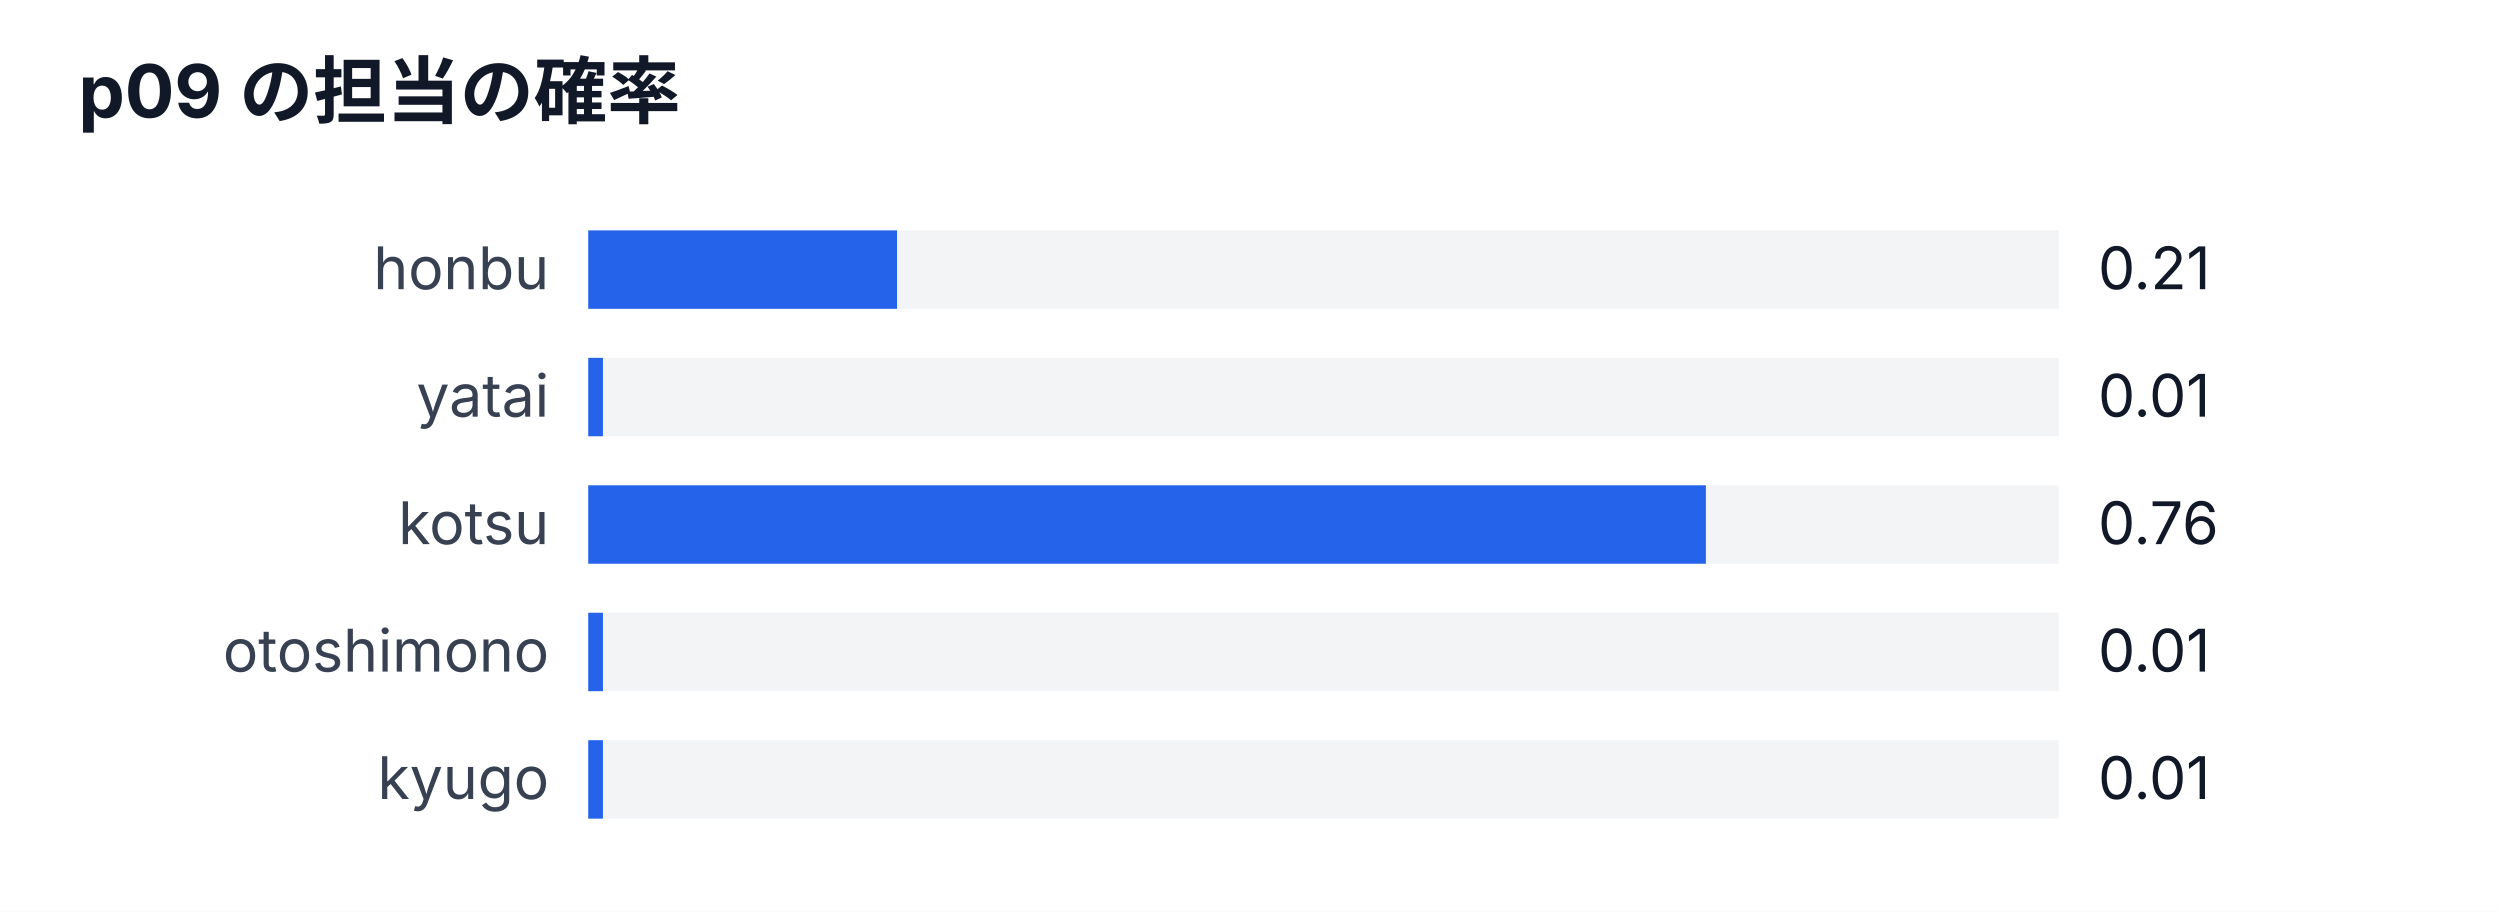
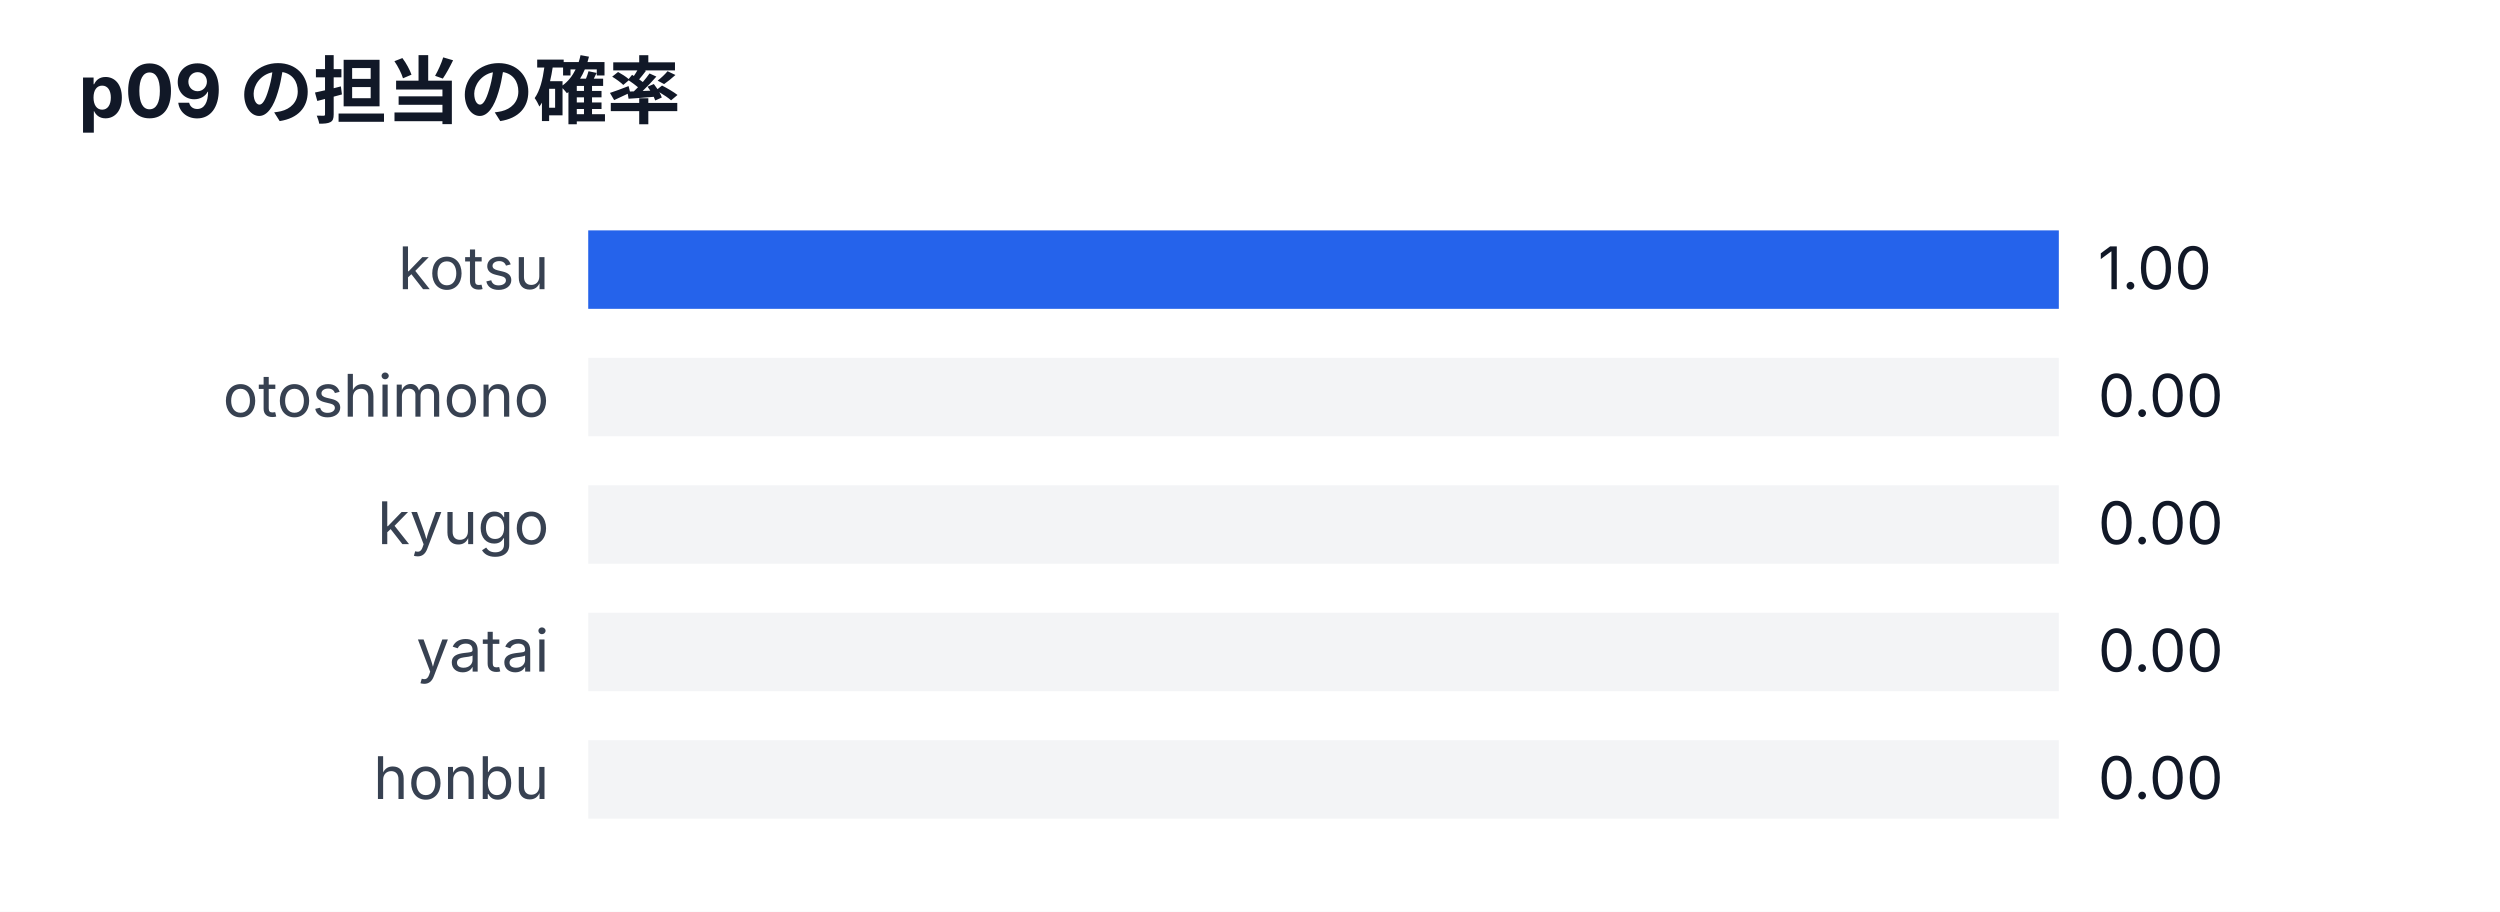
<svg xmlns="http://www.w3.org/2000/svg" width="510" height="186" viewBox="0 0 510 186" role="img" aria-label="p09 の担当の確率">
  <rect width="100%" height="100%" fill="#ffffff" />
  <text x="16" y="24" font-family="-apple-system, 'Hiragino Sans', 'Noto Sans JP', sans-serif" font-size="15" font-weight="bold" fill="#111827">p09 の担当の確率</text>
-   <text x="112" y="59" text-anchor="end" font-family="-apple-system, 'Hiragino Sans', 'Noto Sans JP', sans-serif" font-size="12" fill="#374151">honbu</text>
+   <text x="112" y="59" text-anchor="end" font-family="-apple-system, 'Hiragino Sans', 'Noto Sans JP', sans-serif" font-size="12" fill="#374151">kotsu</text>
  <rect x="120" y="47" width="300" height="16" fill="#f3f4f6" />
-   <rect x="120" y="47" width="63.0" height="16" fill="#2563eb" />
-   <text x="428" y="59" font-family="-apple-system, 'Hiragino Sans', 'Noto Sans JP', sans-serif" font-size="12" fill="#111827">0.21</text>
-   <text x="112" y="85" text-anchor="end" font-family="-apple-system, 'Hiragino Sans', 'Noto Sans JP', sans-serif" font-size="12" fill="#374151">yatai</text>
+   <rect x="120" y="47" width="300.0" height="16" fill="#2563eb" />
+   <text x="428" y="59" font-family="-apple-system, 'Hiragino Sans', 'Noto Sans JP', sans-serif" font-size="12" fill="#111827">1.00</text>
+   <text x="112" y="85" text-anchor="end" font-family="-apple-system, 'Hiragino Sans', 'Noto Sans JP', sans-serif" font-size="12" fill="#374151">otoshimono</text>
  <rect x="120" y="73" width="300" height="16" fill="#f3f4f6" />
-   <rect x="120" y="73" width="3.0" height="16" fill="#2563eb" />
-   <text x="428" y="85" font-family="-apple-system, 'Hiragino Sans', 'Noto Sans JP', sans-serif" font-size="12" fill="#111827">0.01</text>
-   <text x="112" y="111" text-anchor="end" font-family="-apple-system, 'Hiragino Sans', 'Noto Sans JP', sans-serif" font-size="12" fill="#374151">kotsu</text>
+   <rect x="120" y="73" width="0.0" height="16" fill="#2563eb" />
+   <text x="428" y="85" font-family="-apple-system, 'Hiragino Sans', 'Noto Sans JP', sans-serif" font-size="12" fill="#111827">0.00</text>
+   <text x="112" y="111" text-anchor="end" font-family="-apple-system, 'Hiragino Sans', 'Noto Sans JP', sans-serif" font-size="12" fill="#374151">kyugo</text>
  <rect x="120" y="99" width="300" height="16" fill="#f3f4f6" />
-   <rect x="120" y="99" width="228.0" height="16" fill="#2563eb" />
-   <text x="428" y="111" font-family="-apple-system, 'Hiragino Sans', 'Noto Sans JP', sans-serif" font-size="12" fill="#111827">0.76</text>
-   <text x="112" y="137" text-anchor="end" font-family="-apple-system, 'Hiragino Sans', 'Noto Sans JP', sans-serif" font-size="12" fill="#374151">otoshimono</text>
+   <rect x="120" y="99" width="0.0" height="16" fill="#2563eb" />
+   <text x="428" y="111" font-family="-apple-system, 'Hiragino Sans', 'Noto Sans JP', sans-serif" font-size="12" fill="#111827">0.00</text>
+   <text x="112" y="137" text-anchor="end" font-family="-apple-system, 'Hiragino Sans', 'Noto Sans JP', sans-serif" font-size="12" fill="#374151">yatai</text>
  <rect x="120" y="125" width="300" height="16" fill="#f3f4f6" />
-   <rect x="120" y="125" width="3.0" height="16" fill="#2563eb" />
-   <text x="428" y="137" font-family="-apple-system, 'Hiragino Sans', 'Noto Sans JP', sans-serif" font-size="12" fill="#111827">0.01</text>
-   <text x="112" y="163" text-anchor="end" font-family="-apple-system, 'Hiragino Sans', 'Noto Sans JP', sans-serif" font-size="12" fill="#374151">kyugo</text>
+   <rect x="120" y="125" width="0.0" height="16" fill="#2563eb" />
+   <text x="428" y="137" font-family="-apple-system, 'Hiragino Sans', 'Noto Sans JP', sans-serif" font-size="12" fill="#111827">0.00</text>
+   <text x="112" y="163" text-anchor="end" font-family="-apple-system, 'Hiragino Sans', 'Noto Sans JP', sans-serif" font-size="12" fill="#374151">honbu</text>
  <rect x="120" y="151" width="300" height="16" fill="#f3f4f6" />
-   <rect x="120" y="151" width="3.0" height="16" fill="#2563eb" />
-   <text x="428" y="163" font-family="-apple-system, 'Hiragino Sans', 'Noto Sans JP', sans-serif" font-size="12" fill="#111827">0.01</text>
+   <rect x="120" y="151" width="0.0" height="16" fill="#2563eb" />
+   <text x="428" y="163" font-family="-apple-system, 'Hiragino Sans', 'Noto Sans JP', sans-serif" font-size="12" fill="#111827">0.00</text>
</svg>
